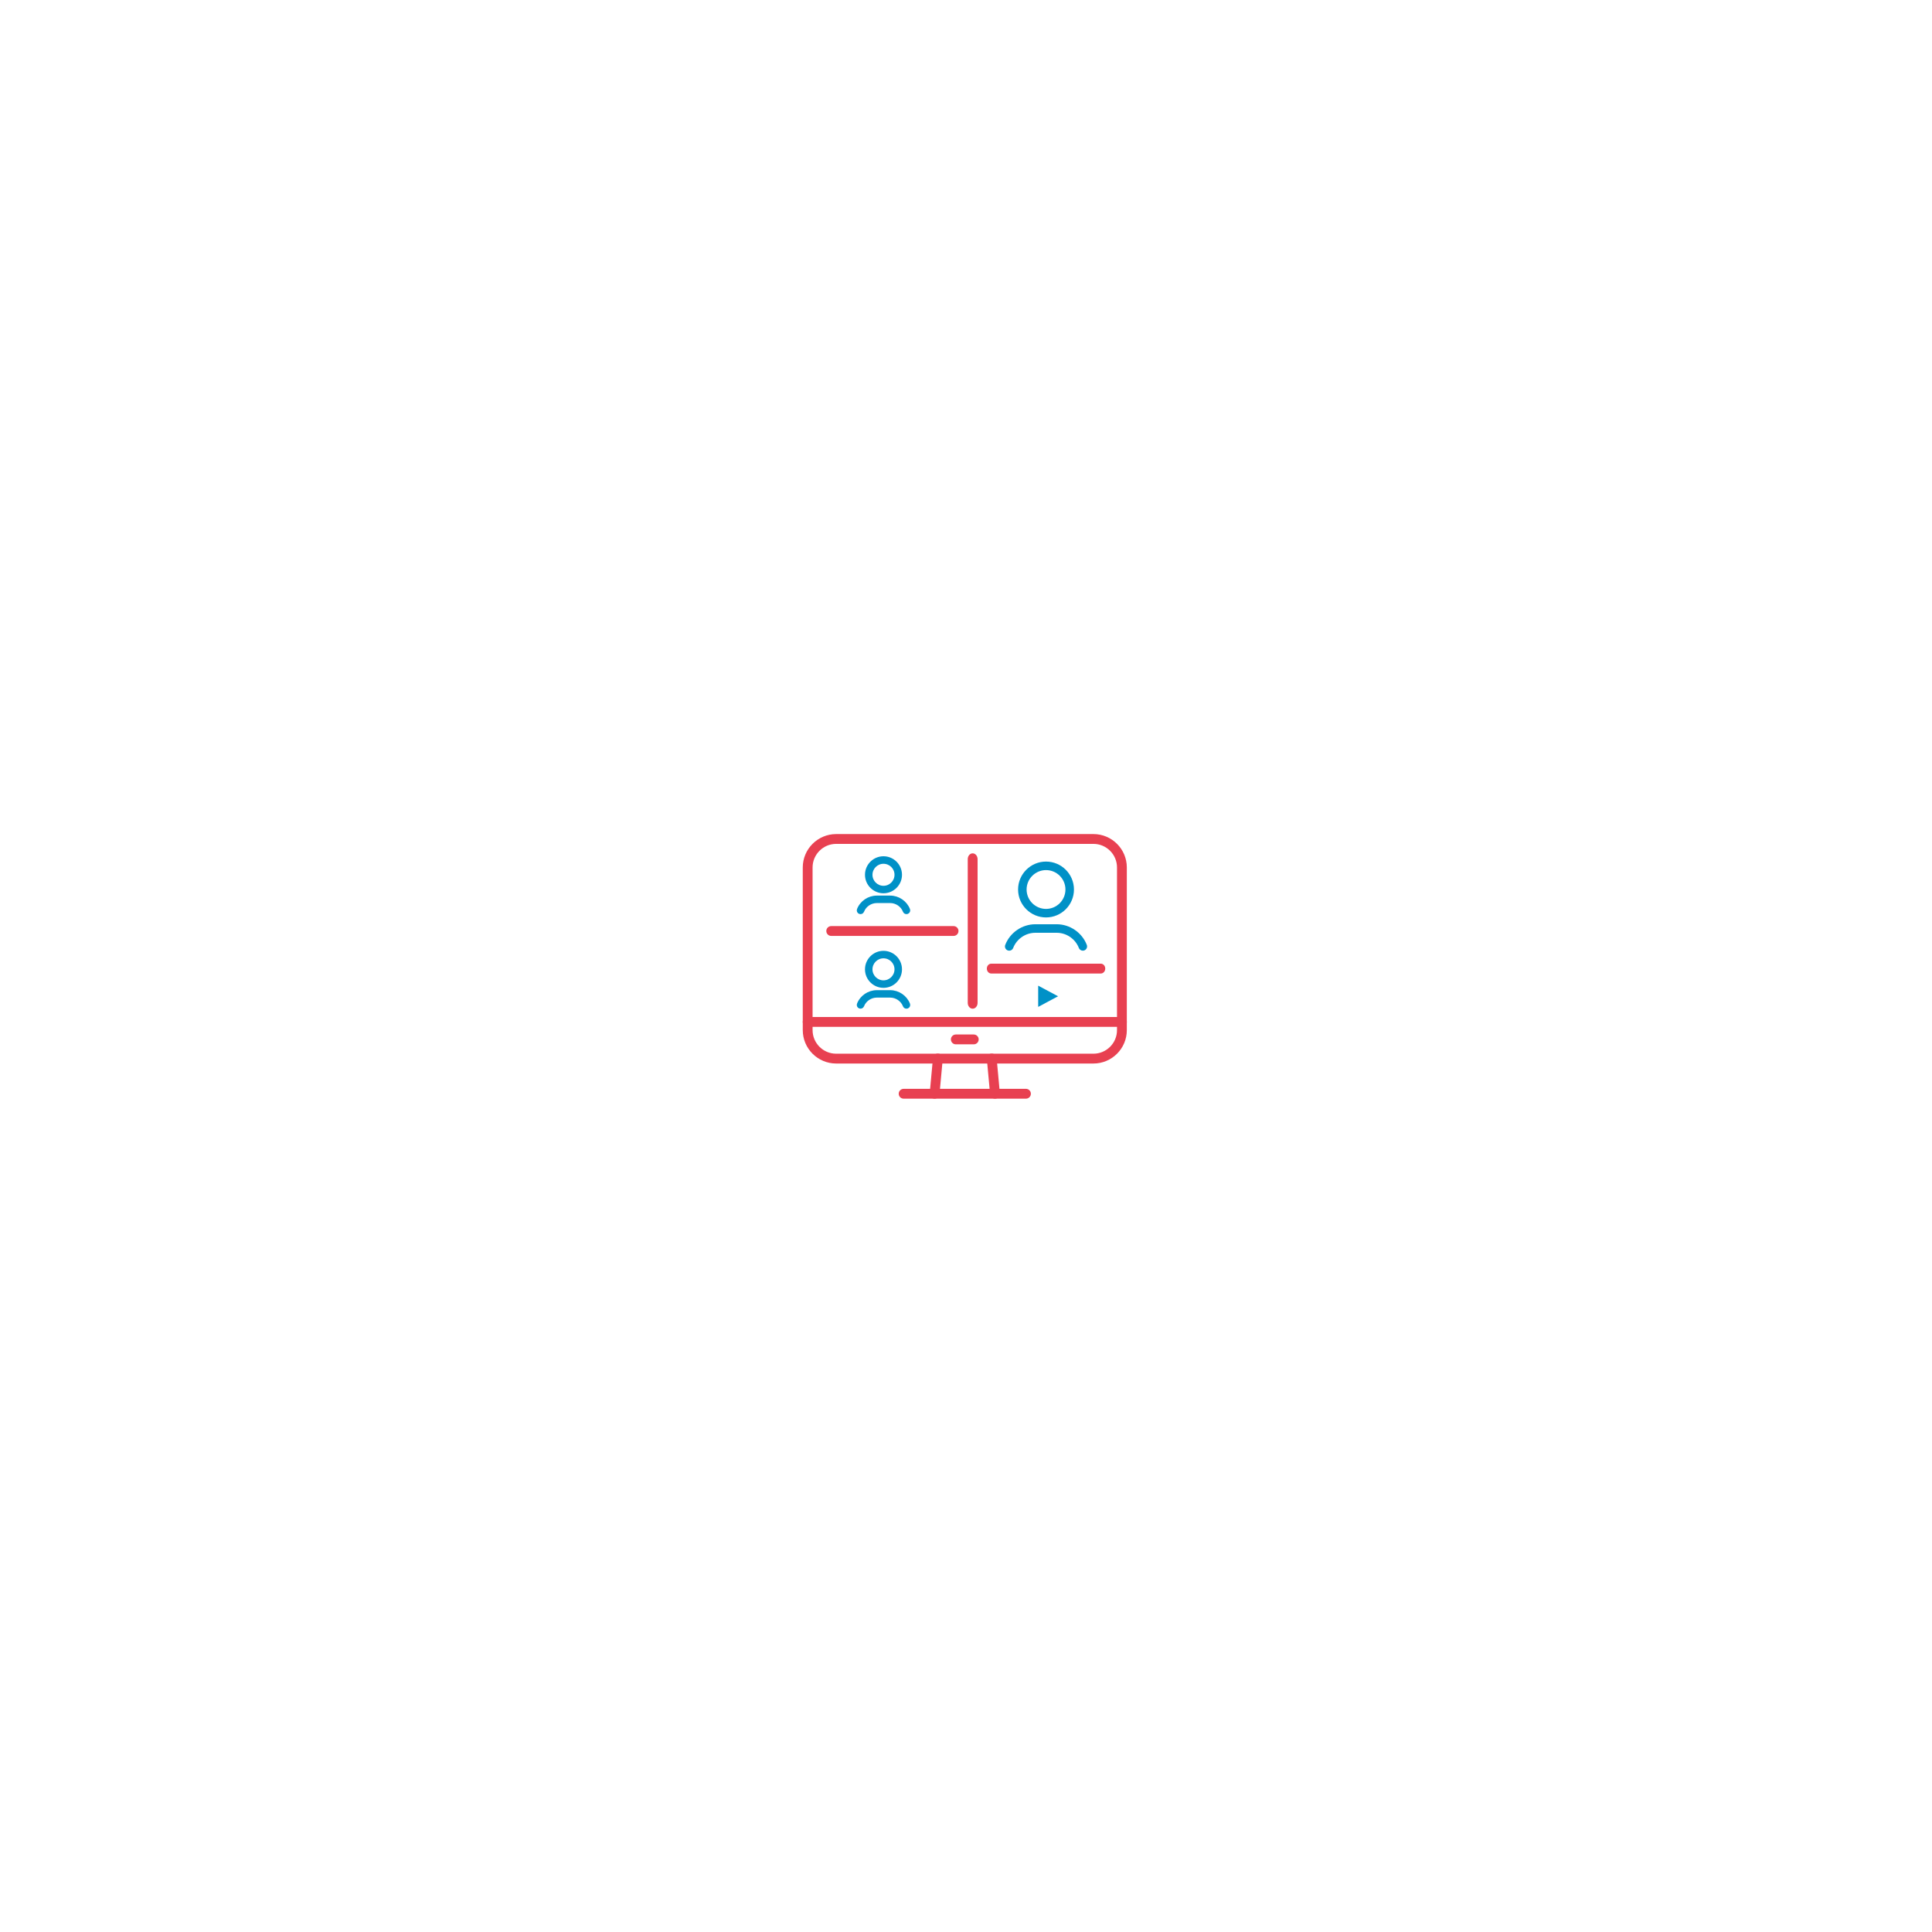
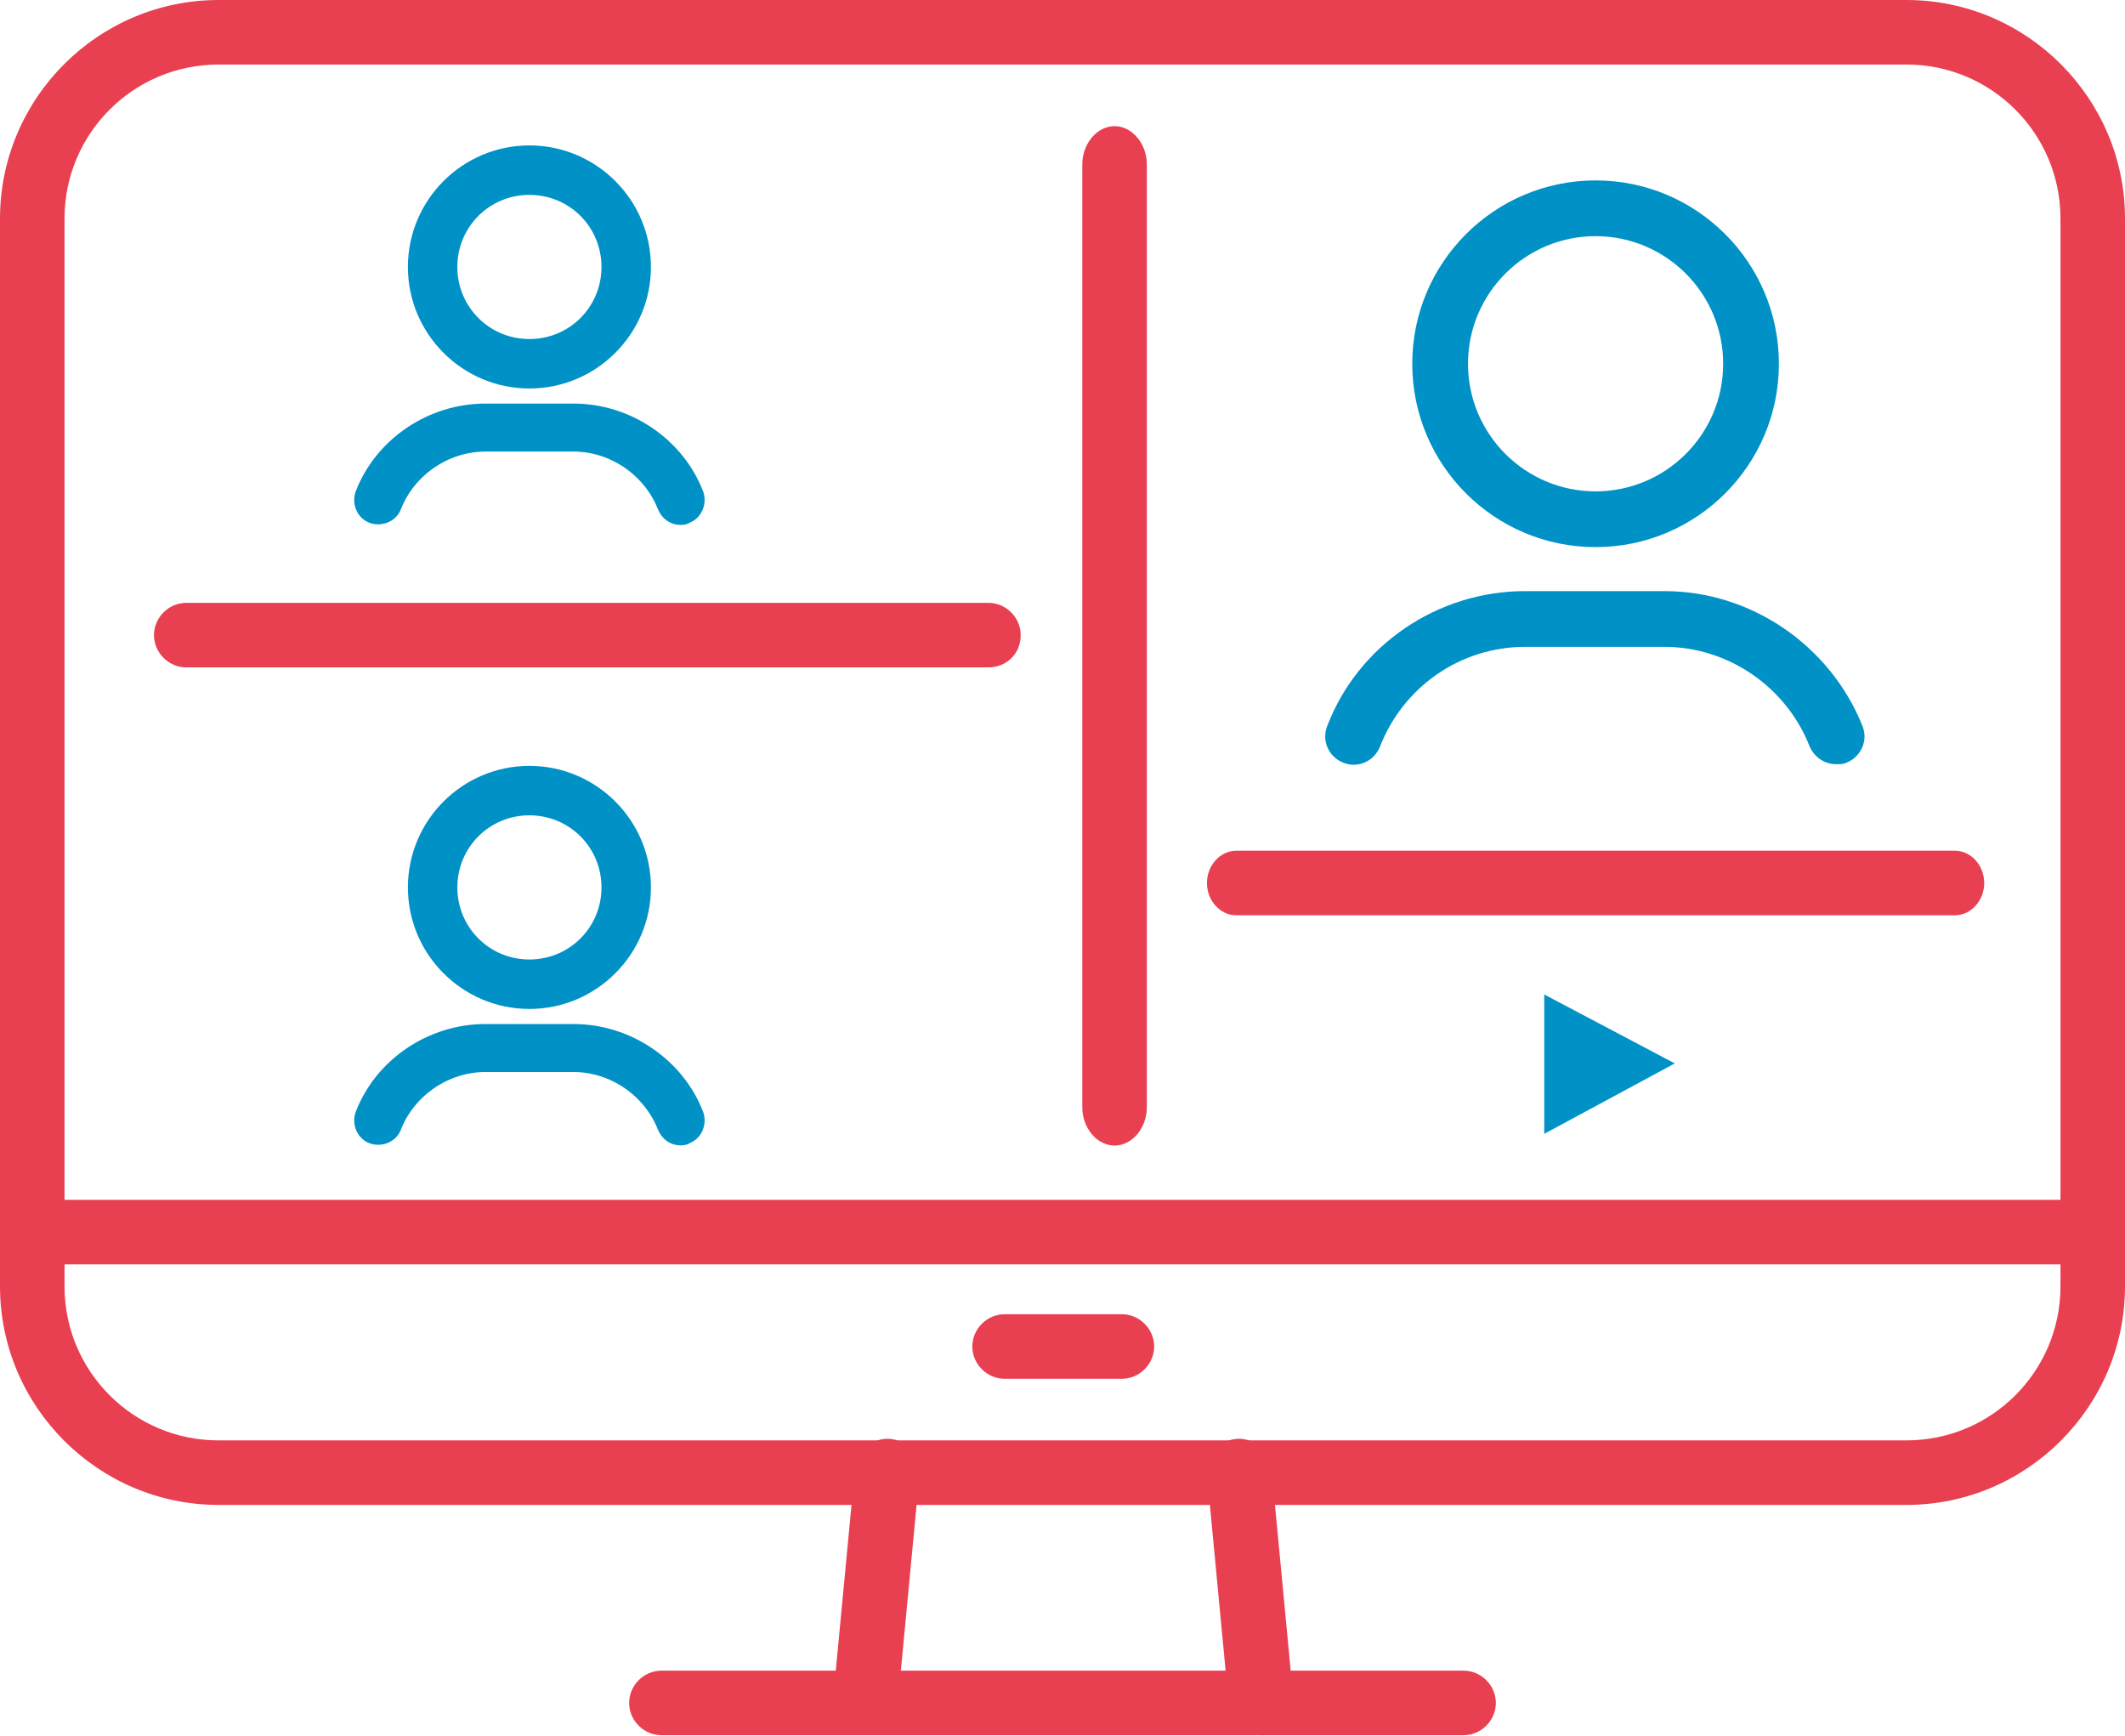
- <svg xmlns="http://www.w3.org/2000/svg" version="1.1" id="Layer_1" x="0px" y="0px" viewBox="0 0 864 864" style="enable-background:new 0 0 864 864;" xml:space="preserve">
+ <svg xmlns="http://www.w3.org/2000/svg" version="1.1" id="Layer_1" x="0px" y="0px" viewBox="0 0 144.9 118.3" style="enable-background:new 0 0 144.9 118.3;" xml:space="preserve">
  <style type="text/css">
	.st0{fill:#E84051;}
	.st1{fill:#0091C7;}
	.st2{fill:none;stroke:#0091C7;stroke-width:0.972;stroke-miterlimit:10;}
</style>
  <g>
-     <path class="st0" d="M488.99,475.61H373.93c-8.23,0-14.93-6.7-14.93-14.93v-72.75c0-8.23,6.7-14.93,14.93-14.93h115.06   c8.23,0,14.93,6.7,14.93,14.93v72.75C503.92,468.91,497.23,475.61,488.99,475.61L488.99,475.61z M373.93,377.39   c-5.81,0-10.54,4.73-10.54,10.54v72.75c0,5.81,4.73,10.54,10.54,10.54h115.06c5.81,0,10.54-4.73,10.54-10.54v-72.75   c0-5.81-4.73-10.54-10.54-10.54H373.93L373.93,377.39z" />
-     <path class="st0" d="M435.47,467.03h-8.02c-1.21,0-2.2-0.98-2.2-2.2c0-1.21,0.98-2.2,2.2-2.2h8.02c1.21,0,2.2,0.98,2.2,2.2   C437.67,466.05,436.69,467.03,435.47,467.03L435.47,467.03z" />
-     <path class="st0" d="M501.73,459.21H361.2c-1.21,0-2.2-0.98-2.2-2.2s0.98-2.2,2.2-2.2h140.53c1.21,0,2.2,0.98,2.2,2.2   S502.94,459.21,501.73,459.21L501.73,459.21z" />
-     <path class="st0" d="M417.96,491.33c-0.07,0-0.14,0-0.21-0.01c-1.21-0.11-2.1-1.18-1.98-2.39l1.46-15.76   c0.11-1.21,1.19-2.11,2.39-1.98c1.21,0.11,2.1,1.18,1.98,2.39l-1.46,15.76C420.04,490.47,419.08,491.33,417.96,491.33   L417.96,491.33z" />
-     <path class="st0" d="M444.96,491.33c-1.12,0-2.08-0.85-2.18-1.99l-1.46-15.76c-0.11-1.21,0.78-2.28,1.98-2.39   c1.2-0.12,2.28,0.77,2.39,1.98l1.46,15.76c0.11,1.21-0.78,2.28-1.98,2.39C445.1,491.32,445.03,491.33,444.96,491.33L444.96,491.33z   " />
-     <path class="st0" d="M458.82,491.33h-54.71c-1.21,0-2.2-0.98-2.2-2.2c0-1.21,0.98-2.2,2.2-2.2h54.71c1.21,0,2.19,0.98,2.19,2.2   C461.01,490.34,460.03,491.33,458.82,491.33L458.82,491.33z" />
-     <path class="st0" d="M426.44,418.55h-54.71c-1.21,0-2.2-0.98-2.2-2.2c0-1.21,0.98-2.2,2.2-2.2h54.71c1.21,0,2.2,0.98,2.2,2.2   C428.64,417.57,427.65,418.55,426.44,418.55L426.44,418.55z" />
-     <path class="st0" d="M492.3,435.36h-49.01c-1.09,0-1.97-0.98-1.97-2.2s0.88-2.2,1.97-2.2h49.01c1.09,0,1.97,0.98,1.97,2.2   S493.38,435.36,492.3,435.36L492.3,435.36z" />
-     <path class="st0" d="M432.78,448.51V384.2c0-1.43,0.98-2.58,2.2-2.58c1.21,0,2.2,1.16,2.2,2.58v64.31c0,1.42-0.98,2.58-2.2,2.58   C433.76,451.09,432.78,449.93,432.78,448.51L432.78,448.51z" />
-     <path class="st1" d="M467.79,410.28c-6.89,0-12.5-5.61-12.5-12.49s5.61-12.49,12.5-12.49c6.89,0,12.49,5.6,12.49,12.49   S474.68,410.28,467.79,410.28L467.79,410.28z M467.79,389.11c-4.79,0-8.69,3.9-8.69,8.68c0,4.79,3.9,8.68,8.69,8.68   c4.79,0,8.68-3.9,8.68-8.68C476.47,393,472.58,389.11,467.79,389.11L467.79,389.11z" />
-     <path class="st1" d="M395.1,398.99c-4.29,0-7.79-3.49-7.79-7.79c0-4.29,3.49-7.79,7.79-7.79c4.29,0,7.79,3.49,7.79,7.79   C402.89,395.5,399.4,398.99,395.1,398.99L395.1,398.99z M395.1,385.8c-2.98,0-5.41,2.43-5.41,5.41c0,2.98,2.43,5.41,5.41,5.41   s5.41-2.43,5.41-5.41C400.52,388.22,398.09,385.8,395.1,385.8L395.1,385.8z" />
-     <path class="st2" d="M395.1,398.99c-4.29,0-7.79-3.49-7.79-7.79c0-4.29,3.49-7.79,7.79-7.79c4.29,0,7.79,3.49,7.79,7.79   C402.89,395.5,399.4,398.99,395.1,398.99L395.1,398.99z M395.1,385.8c-2.98,0-5.41,2.43-5.41,5.41c0,2.98,2.43,5.41,5.41,5.41   s5.41-2.43,5.41-5.41C400.52,388.22,398.09,385.8,395.1,385.8L395.1,385.8z" />
-     <path class="st1" d="M395.1,441.28c-4.29,0-7.79-3.49-7.79-7.79c0-4.29,3.49-7.79,7.79-7.79c4.29,0,7.79,3.49,7.79,7.79   C402.89,437.79,399.4,441.28,395.1,441.28L395.1,441.28z M395.1,428.08c-2.98,0-5.41,2.43-5.41,5.41s2.43,5.41,5.41,5.41   s5.41-2.43,5.41-5.41S398.09,428.08,395.1,428.08L395.1,428.08z" />
-     <path class="st2" d="M395.1,441.28c-4.29,0-7.79-3.49-7.79-7.79c0-4.29,3.49-7.79,7.79-7.79c4.29,0,7.79,3.49,7.79,7.79   C402.89,437.79,399.4,441.28,395.1,441.28L395.1,441.28z M395.1,428.08c-2.98,0-5.41,2.43-5.41,5.41s2.43,5.41,5.41,5.41   s5.41-2.43,5.41-5.41S398.09,428.08,395.1,428.08L395.1,428.08z" />
-     <path class="st1" d="M484.25,425.15c-0.76,0-1.49-0.46-1.78-1.22c-1.57-4.06-5.56-6.79-9.92-6.79h-9.53   c-4.36,0-8.34,2.73-9.92,6.79c-0.38,0.98-1.48,1.47-2.46,1.09c-0.98-0.38-1.47-1.48-1.09-2.46c2.14-5.52,7.55-9.23,13.47-9.23h9.53   c5.92,0,11.33,3.71,13.47,9.23c0.38,0.98-0.11,2.08-1.09,2.46C484.71,425.11,484.47,425.15,484.25,425.15L484.25,425.15z" />
-     <path class="st1" d="M405.38,408.32c-0.48,0-0.93-0.29-1.11-0.75c-0.98-2.52-3.47-4.21-6.19-4.21h-5.95   c-2.72,0-5.21,1.69-6.19,4.21c-0.24,0.61-0.92,0.91-1.54,0.67c-0.61-0.23-0.92-0.92-0.68-1.53c1.33-3.42,4.71-5.71,8.41-5.71h5.95   c3.7,0,7.08,2.3,8.41,5.71c0.24,0.61-0.07,1.29-0.68,1.53C405.67,408.29,405.52,408.32,405.38,408.32L405.38,408.32z" />
-     <path class="st2" d="M405.38,408.32c-0.48,0-0.93-0.29-1.11-0.75c-0.98-2.52-3.47-4.21-6.19-4.21h-5.95   c-2.72,0-5.21,1.69-6.19,4.21c-0.24,0.61-0.92,0.91-1.54,0.67c-0.61-0.23-0.92-0.92-0.68-1.53c1.33-3.42,4.71-5.71,8.41-5.71h5.95   c3.7,0,7.08,2.3,8.41,5.71c0.24,0.61-0.07,1.29-0.68,1.53C405.67,408.29,405.52,408.32,405.38,408.32L405.38,408.32z" />
-     <path class="st1" d="M405.38,450.6c-0.48,0-0.93-0.29-1.11-0.75c-0.98-2.52-3.47-4.21-6.19-4.21h-5.95c-2.72,0-5.21,1.69-6.19,4.2   c-0.24,0.61-0.92,0.91-1.54,0.68c-0.61-0.23-0.92-0.92-0.68-1.52c1.33-3.42,4.71-5.71,8.41-5.71h5.95c3.7,0,7.08,2.3,8.41,5.71   c0.24,0.61-0.07,1.29-0.68,1.53C405.67,450.58,405.52,450.6,405.38,450.6L405.38,450.6z" />
-     <path class="st2" d="M405.38,450.6c-0.48,0-0.93-0.29-1.11-0.75c-0.98-2.52-3.47-4.21-6.19-4.21h-5.95c-2.72,0-5.21,1.69-6.19,4.2   c-0.24,0.61-0.92,0.91-1.54,0.68c-0.61-0.23-0.92-0.92-0.68-1.52c1.33-3.42,4.71-5.71,8.41-5.71h5.95c3.7,0,7.08,2.3,8.41,5.71   c0.24,0.61-0.07,1.29-0.68,1.53C405.67,450.58,405.52,450.6,405.38,450.6L405.38,450.6z" />
-     <polygon class="st1" points="464.28,440.79 464.28,450.29 473.18,445.54 464.28,440.79  " />
+     <path class="st0" d="M130,102.6H14.9C6.7,102.6,0,95.9,0,87.7V14.9C0,6.7,6.7,0,14.9,0H130c8.2,0,14.9,6.7,14.9,14.9v72.8   C144.9,95.9,138.2,102.6,130,102.6L130,102.6z M14.9,4.4C9.1,4.4,4.4,9.1,4.4,14.9v72.8c0,5.8,4.7,10.5,10.5,10.5H130   c5.8,0,10.5-4.7,10.5-10.5V14.9c0-5.8-4.7-10.5-10.5-10.5H14.9L14.9,4.4z" />
+     <path class="st0" d="M76.5,94h-8c-1.2,0-2.2-1-2.2-2.2c0-1.2,1-2.2,2.2-2.2h8c1.2,0,2.2,1,2.2,2.2S77.7,94,76.5,94L76.5,94z" />
+     <path class="st0" d="M142.7,86.2H2.2C1,86.2,0,85.2,0,84s1-2.2,2.2-2.2h140.5c1.2,0,2.2,1,2.2,2.2S143.9,86.2,142.7,86.2   L142.7,86.2z" />
+     <path class="st0" d="M59,118.3c-0.1,0-0.1,0-0.2,0c-1.2-0.1-2.1-1.2-2-2.4l1.5-15.8c0.1-1.2,1.2-2.1,2.4-2c1.2,0.1,2.1,1.2,2,2.4   l-1.5,15.8C61,117.5,60.1,118.3,59,118.3L59,118.3z" />
+     <path class="st0" d="M86,118.3c-1.1,0-2.1-0.9-2.2-2l-1.5-15.8c-0.1-1.2,0.8-2.3,2-2.4c1.2-0.1,2.3,0.8,2.4,2l1.5,15.8   c0.1,1.2-0.8,2.3-2,2.4C86.1,118.3,86,118.3,86,118.3L86,118.3z" />
+     <path class="st0" d="M99.8,118.3H45.1c-1.2,0-2.2-1-2.2-2.2c0-1.2,1-2.2,2.2-2.2h54.7c1.2,0,2.2,1,2.2,2.2   C102,117.3,101,118.3,99.8,118.3L99.8,118.3z" />
+     <path class="st0" d="M67.4,45.5H12.7c-1.2,0-2.2-1-2.2-2.2c0-1.2,1-2.2,2.2-2.2h54.7c1.2,0,2.2,1,2.2,2.2   C69.6,44.6,68.6,45.5,67.4,45.5L67.4,45.5z" />
+     <path class="st0" d="M133.3,62.4h-49c-1.1,0-2-1-2-2.2s0.9-2.2,2-2.2h49c1.1,0,2,1,2,2.2S134.4,62.4,133.3,62.4L133.3,62.4z" />
+     <path class="st0" d="M73.8,75.5V11.2c0-1.4,1-2.6,2.2-2.6c1.2,0,2.2,1.2,2.2,2.6v64.3c0,1.4-1,2.6-2.2,2.6S73.8,76.9,73.8,75.5   L73.8,75.5z" />
+     <path class="st1" d="M108.8,37.3c-6.9,0-12.5-5.6-12.5-12.5s5.6-12.5,12.5-12.5s12.5,5.6,12.5,12.5S115.7,37.3,108.8,37.3   L108.8,37.3z M108.8,16.1c-4.8,0-8.7,3.9-8.7,8.7c0,4.8,3.9,8.7,8.7,8.7s8.7-3.9,8.7-8.7C117.5,20,113.6,16.1,108.8,16.1   L108.8,16.1z" />
+     <path class="st1" d="M36.1,26c-4.3,0-7.8-3.5-7.8-7.8c0-4.3,3.5-7.8,7.8-7.8c4.3,0,7.8,3.5,7.8,7.8S40.4,26,36.1,26L36.1,26z    M36.1,12.8c-3,0-5.4,2.4-5.4,5.4s2.4,5.4,5.4,5.4s5.4-2.4,5.4-5.4C41.5,15.2,39.1,12.8,36.1,12.8L36.1,12.8z" />
+     <path class="st2" d="M36.1,26c-4.3,0-7.8-3.5-7.8-7.8c0-4.3,3.5-7.8,7.8-7.8c4.3,0,7.8,3.5,7.8,7.8S40.4,26,36.1,26L36.1,26z    M36.1,12.8c-3,0-5.4,2.4-5.4,5.4s2.4,5.4,5.4,5.4s5.4-2.4,5.4-5.4C41.5,15.2,39.1,12.8,36.1,12.8L36.1,12.8z" />
+     <path class="st1" d="M36.1,68.3c-4.3,0-7.8-3.5-7.8-7.8c0-4.3,3.5-7.8,7.8-7.8c4.3,0,7.8,3.5,7.8,7.8S40.4,68.3,36.1,68.3   L36.1,68.3z M36.1,55.1c-3,0-5.4,2.4-5.4,5.4s2.4,5.4,5.4,5.4s5.4-2.4,5.4-5.4S39.1,55.1,36.1,55.1L36.1,55.1z" />
+     <path class="st2" d="M36.1,68.3c-4.3,0-7.8-3.5-7.8-7.8c0-4.3,3.5-7.8,7.8-7.8c4.3,0,7.8,3.5,7.8,7.8S40.4,68.3,36.1,68.3   L36.1,68.3z M36.1,55.1c-3,0-5.4,2.4-5.4,5.4s2.4,5.4,5.4,5.4s5.4-2.4,5.4-5.4S39.1,55.1,36.1,55.1L36.1,55.1z" />
+     <path class="st1" d="M125.2,52.1c-0.8,0-1.5-0.5-1.8-1.2c-1.6-4.1-5.6-6.8-9.9-6.8H104c-4.4,0-8.3,2.7-9.9,6.8   c-0.4,1-1.5,1.5-2.5,1.1c-1-0.4-1.5-1.5-1.1-2.5c2.1-5.5,7.5-9.2,13.5-9.2h9.5c5.9,0,11.3,3.7,13.5,9.2c0.4,1-0.1,2.1-1.1,2.5   C125.7,52.1,125.5,52.1,125.2,52.1L125.2,52.1z" />
+     <path class="st1" d="M46.4,35.3c-0.5,0-0.9-0.3-1.1-0.8c-1-2.5-3.5-4.2-6.2-4.2h-6c-2.7,0-5.2,1.7-6.2,4.2   c-0.2,0.6-0.9,0.9-1.5,0.7c-0.6-0.2-0.9-0.9-0.7-1.5c1.3-3.4,4.7-5.7,8.4-5.7h6c3.7,0,7.1,2.3,8.4,5.7c0.2,0.6-0.1,1.3-0.7,1.5   C46.7,35.3,46.5,35.3,46.4,35.3L46.4,35.3z" />
+     <path class="st2" d="M46.4,35.3c-0.5,0-0.9-0.3-1.1-0.8c-1-2.5-3.5-4.2-6.2-4.2h-6c-2.7,0-5.2,1.7-6.2,4.2   c-0.2,0.6-0.9,0.9-1.5,0.7c-0.6-0.2-0.9-0.9-0.7-1.5c1.3-3.4,4.7-5.7,8.4-5.7h6c3.7,0,7.1,2.3,8.4,5.7c0.2,0.6-0.1,1.3-0.7,1.5   C46.7,35.3,46.5,35.3,46.4,35.3L46.4,35.3z" />
+     <path class="st1" d="M46.4,77.6c-0.5,0-0.9-0.3-1.1-0.8c-1-2.5-3.5-4.2-6.2-4.2h-6c-2.7,0-5.2,1.7-6.2,4.2   c-0.2,0.6-0.9,0.9-1.5,0.7c-0.6-0.2-0.9-0.9-0.7-1.5c1.3-3.4,4.7-5.7,8.4-5.7h6c3.7,0,7.1,2.3,8.4,5.7c0.2,0.6-0.1,1.3-0.7,1.5   C46.7,77.6,46.5,77.6,46.4,77.6L46.4,77.6z" />
+     <path class="st2" d="M46.4,77.6c-0.5,0-0.9-0.3-1.1-0.8c-1-2.5-3.5-4.2-6.2-4.2h-6c-2.7,0-5.2,1.7-6.2,4.2   c-0.2,0.6-0.9,0.9-1.5,0.7c-0.6-0.2-0.9-0.9-0.7-1.5c1.3-3.4,4.7-5.7,8.4-5.7h6c3.7,0,7.1,2.3,8.4,5.7c0.2,0.6-0.1,1.3-0.7,1.5   C46.7,77.6,46.5,77.6,46.4,77.6L46.4,77.6z" />
+     <polygon class="st1" points="105.3,67.8 105.3,77.3 114.2,72.5  " />
  </g>
</svg>
